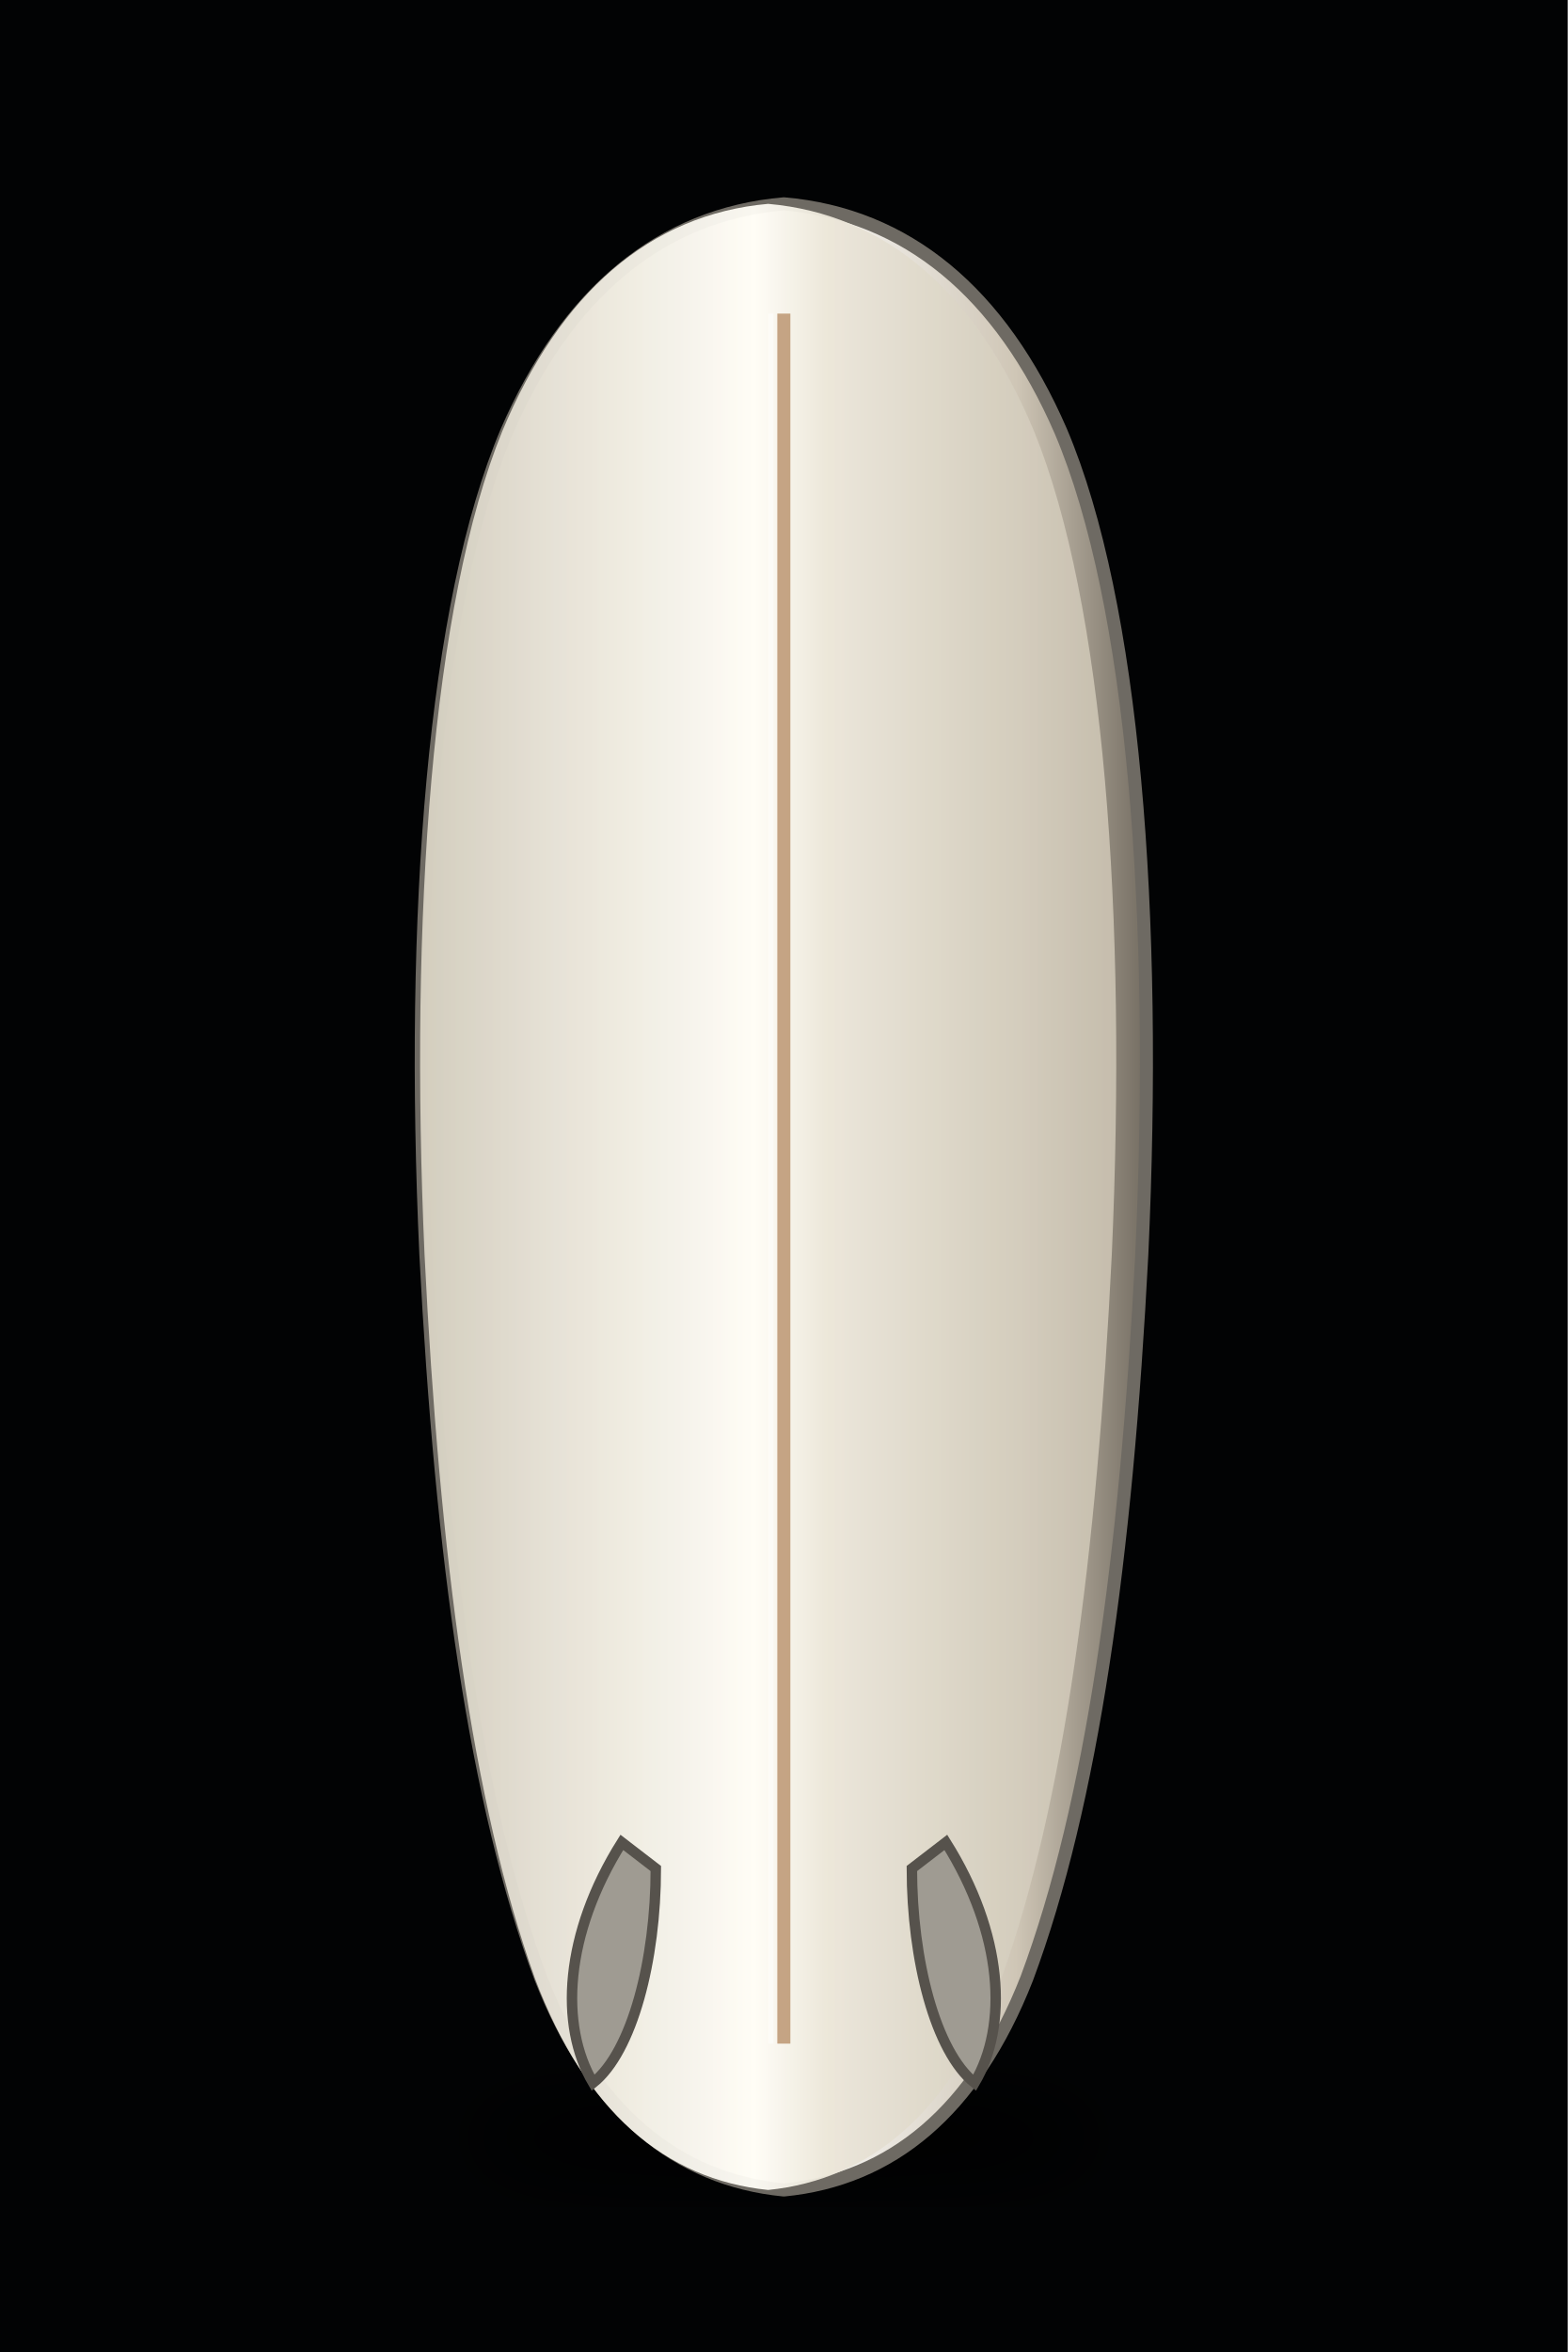
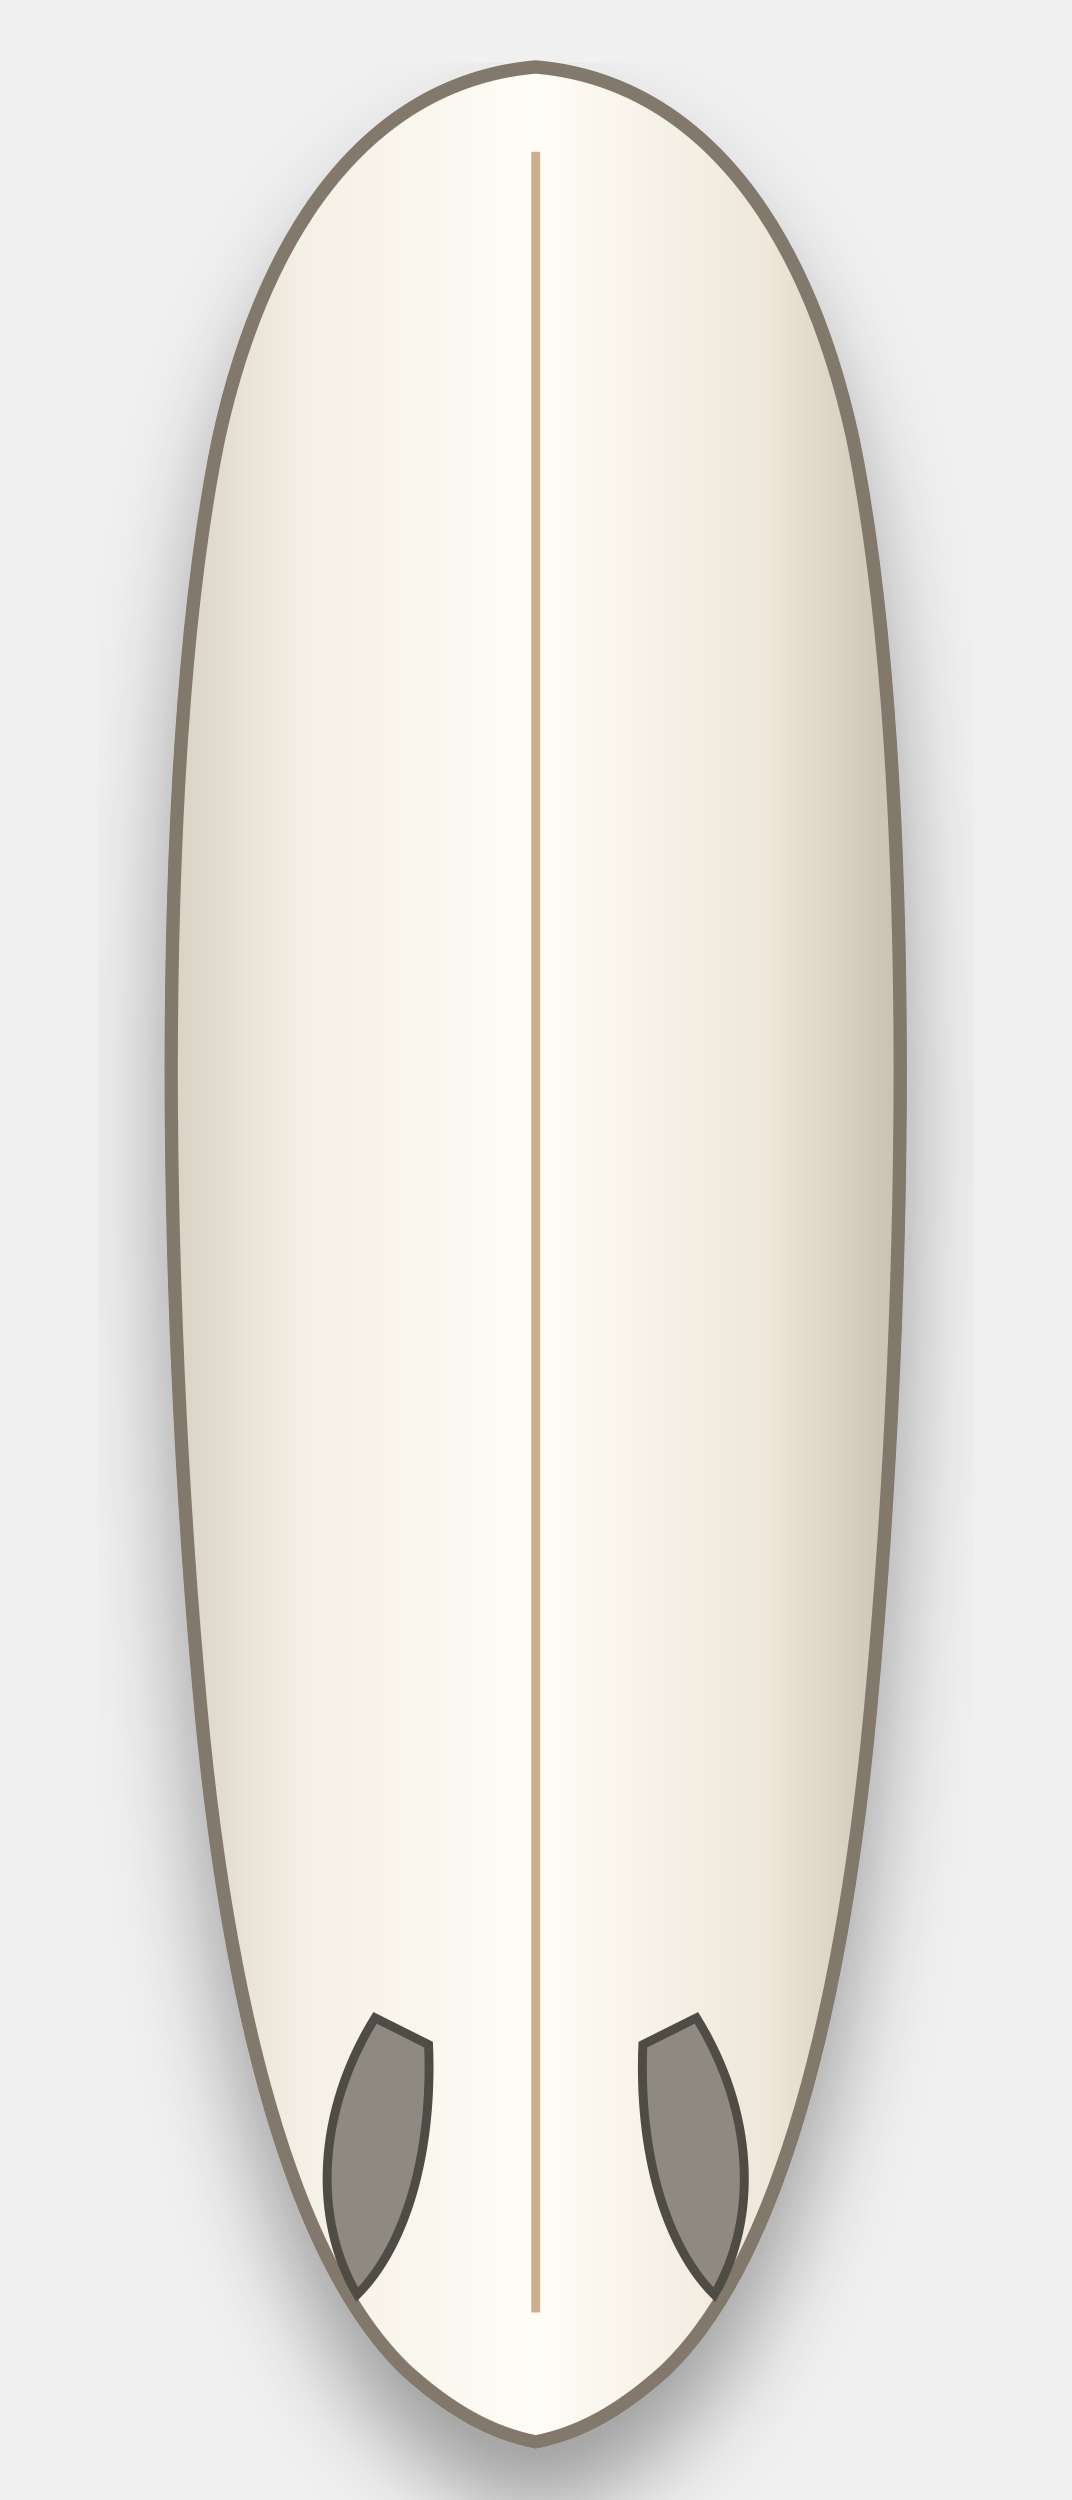
- <svg xmlns="http://www.w3.org/2000/svg" viewBox="0 0 600 900">
-   <rect width="600" height="900" fill="#020304" />
-   <ellipse cx="300" cy="818" rx="120" ry="22" fill="#000" opacity=".8" filter="url(#shadow)" />
+ <svg xmlns="http://www.w3.org/2000/svg" viewBox="0 0 240 560">
  <defs>
-     <linearGradient id="deck" x1="0" x2="1">
-       <stop offset="0" stop-color="#d7d1c2" />
-       <stop offset=".48" stop-color="#fffdf6" />
-       <stop offset=".58" stop-color="#ece7da" />
-       <stop offset="1" stop-color="#c8c0af" />
+     <linearGradient id="d" x1="0" x2="1">
+       <stop stop-color="#d8d1c4" />
+       <stop offset=".18" stop-color="#f5f0e6" />
+       <stop offset=".5" stop-color="#fffdf7" />
+       <stop offset=".82" stop-color="#eee7da" />
+       <stop offset="1" stop-color="#c9c0b2" />
    </linearGradient>
-     <linearGradient id="rail" x1="0" x2="1">
-       <stop offset="0" stop-color="#7d7569" />
-       <stop offset=".18" stop-color="#d6cfc0" />
-       <stop offset=".5" stop-color="#ffffff" />
-       <stop offset=".82" stop-color="#cfc6b6" />
-       <stop offset="1" stop-color="#746d62" />
-     </linearGradient>
-     <filter id="shadow">
-       <feGaussianBlur stdDeviation="14" />
+     <filter id="s">
+       <feDropShadow dx="0" dy="14" stdDeviation="10" flood-opacity=".35" />
    </filter>
  </defs>
-   <path d="M300 78 C253 82 217 112 194 165 C166 231 157 350 163 480 C169 596 182 690 207 757 C227 808 259 834 300 838 C341 834 373 808 393 757 C418 690 431 596 437 480 C443 350 434 231 406 165 C383 112 347 82 300 78 Z" fill="url(#rail)" stroke="#6e6a63" stroke-width="5" stroke-linejoin="round" />
-   <path d="M300 78 C253 82 217 112 194 165 C166 231 157 350 163 480 C169 596 182 690 207 757 C227 808 259 834 300 838 C341 834 373 808 393 757 C418 690 431 596 437 480 C443 350 434 231 406 165 C383 112 347 82 300 78 Z" fill="url(#deck)" opacity=".96" transform="translate(6 0) scale(.96 1)" transform-origin="300 450" />
-   <path d="M300 120 L300 782" stroke="#b48a62" stroke-width="5" opacity=".75" />
-   <path d="M295 120 L295 782" stroke="#fff" stroke-width="2" opacity=".45" />
-   <path d="M238 705 C216 740 214 775 227 797 C242 785 251 750 251 715 Z" fill="#9f9b92" stroke="#56524c" stroke-width="4" />
-   <path d="M362 705 C384 740 386 775 373 797 C358 785 349 750 349 715 Z" fill="#9f9b92" stroke="#56524c" stroke-width="4" />
+   <g filter="url(#s)">
+     <path d="M120 15C85 18 60 48 49 98C35 166 36 286 45 383C52 458 68 509 91 531C101 540 110 545 120 547C130 545 139 540 149 531C172 509 188 458 195 383C204 286 205 166 191 98C180 48 155 18 120 15Z" fill="url(#d)" stroke="#82796c" stroke-width="3" />
+     <path d="M120 34V518" stroke="#b38458" stroke-width="2" opacity=".65" />
+     <path d="M84 452C71 473 70 497 80 514C91 503 97 482 96 458Z" fill="#8f8a81" stroke="#4f4b45" stroke-width="2" />
+     <path d="M156 452C169 473 170 497 160 514C149 503 143 482 144 458Z" fill="#8f8a81" stroke="#4f4b45" stroke-width="2" />
+   </g>
</svg>
